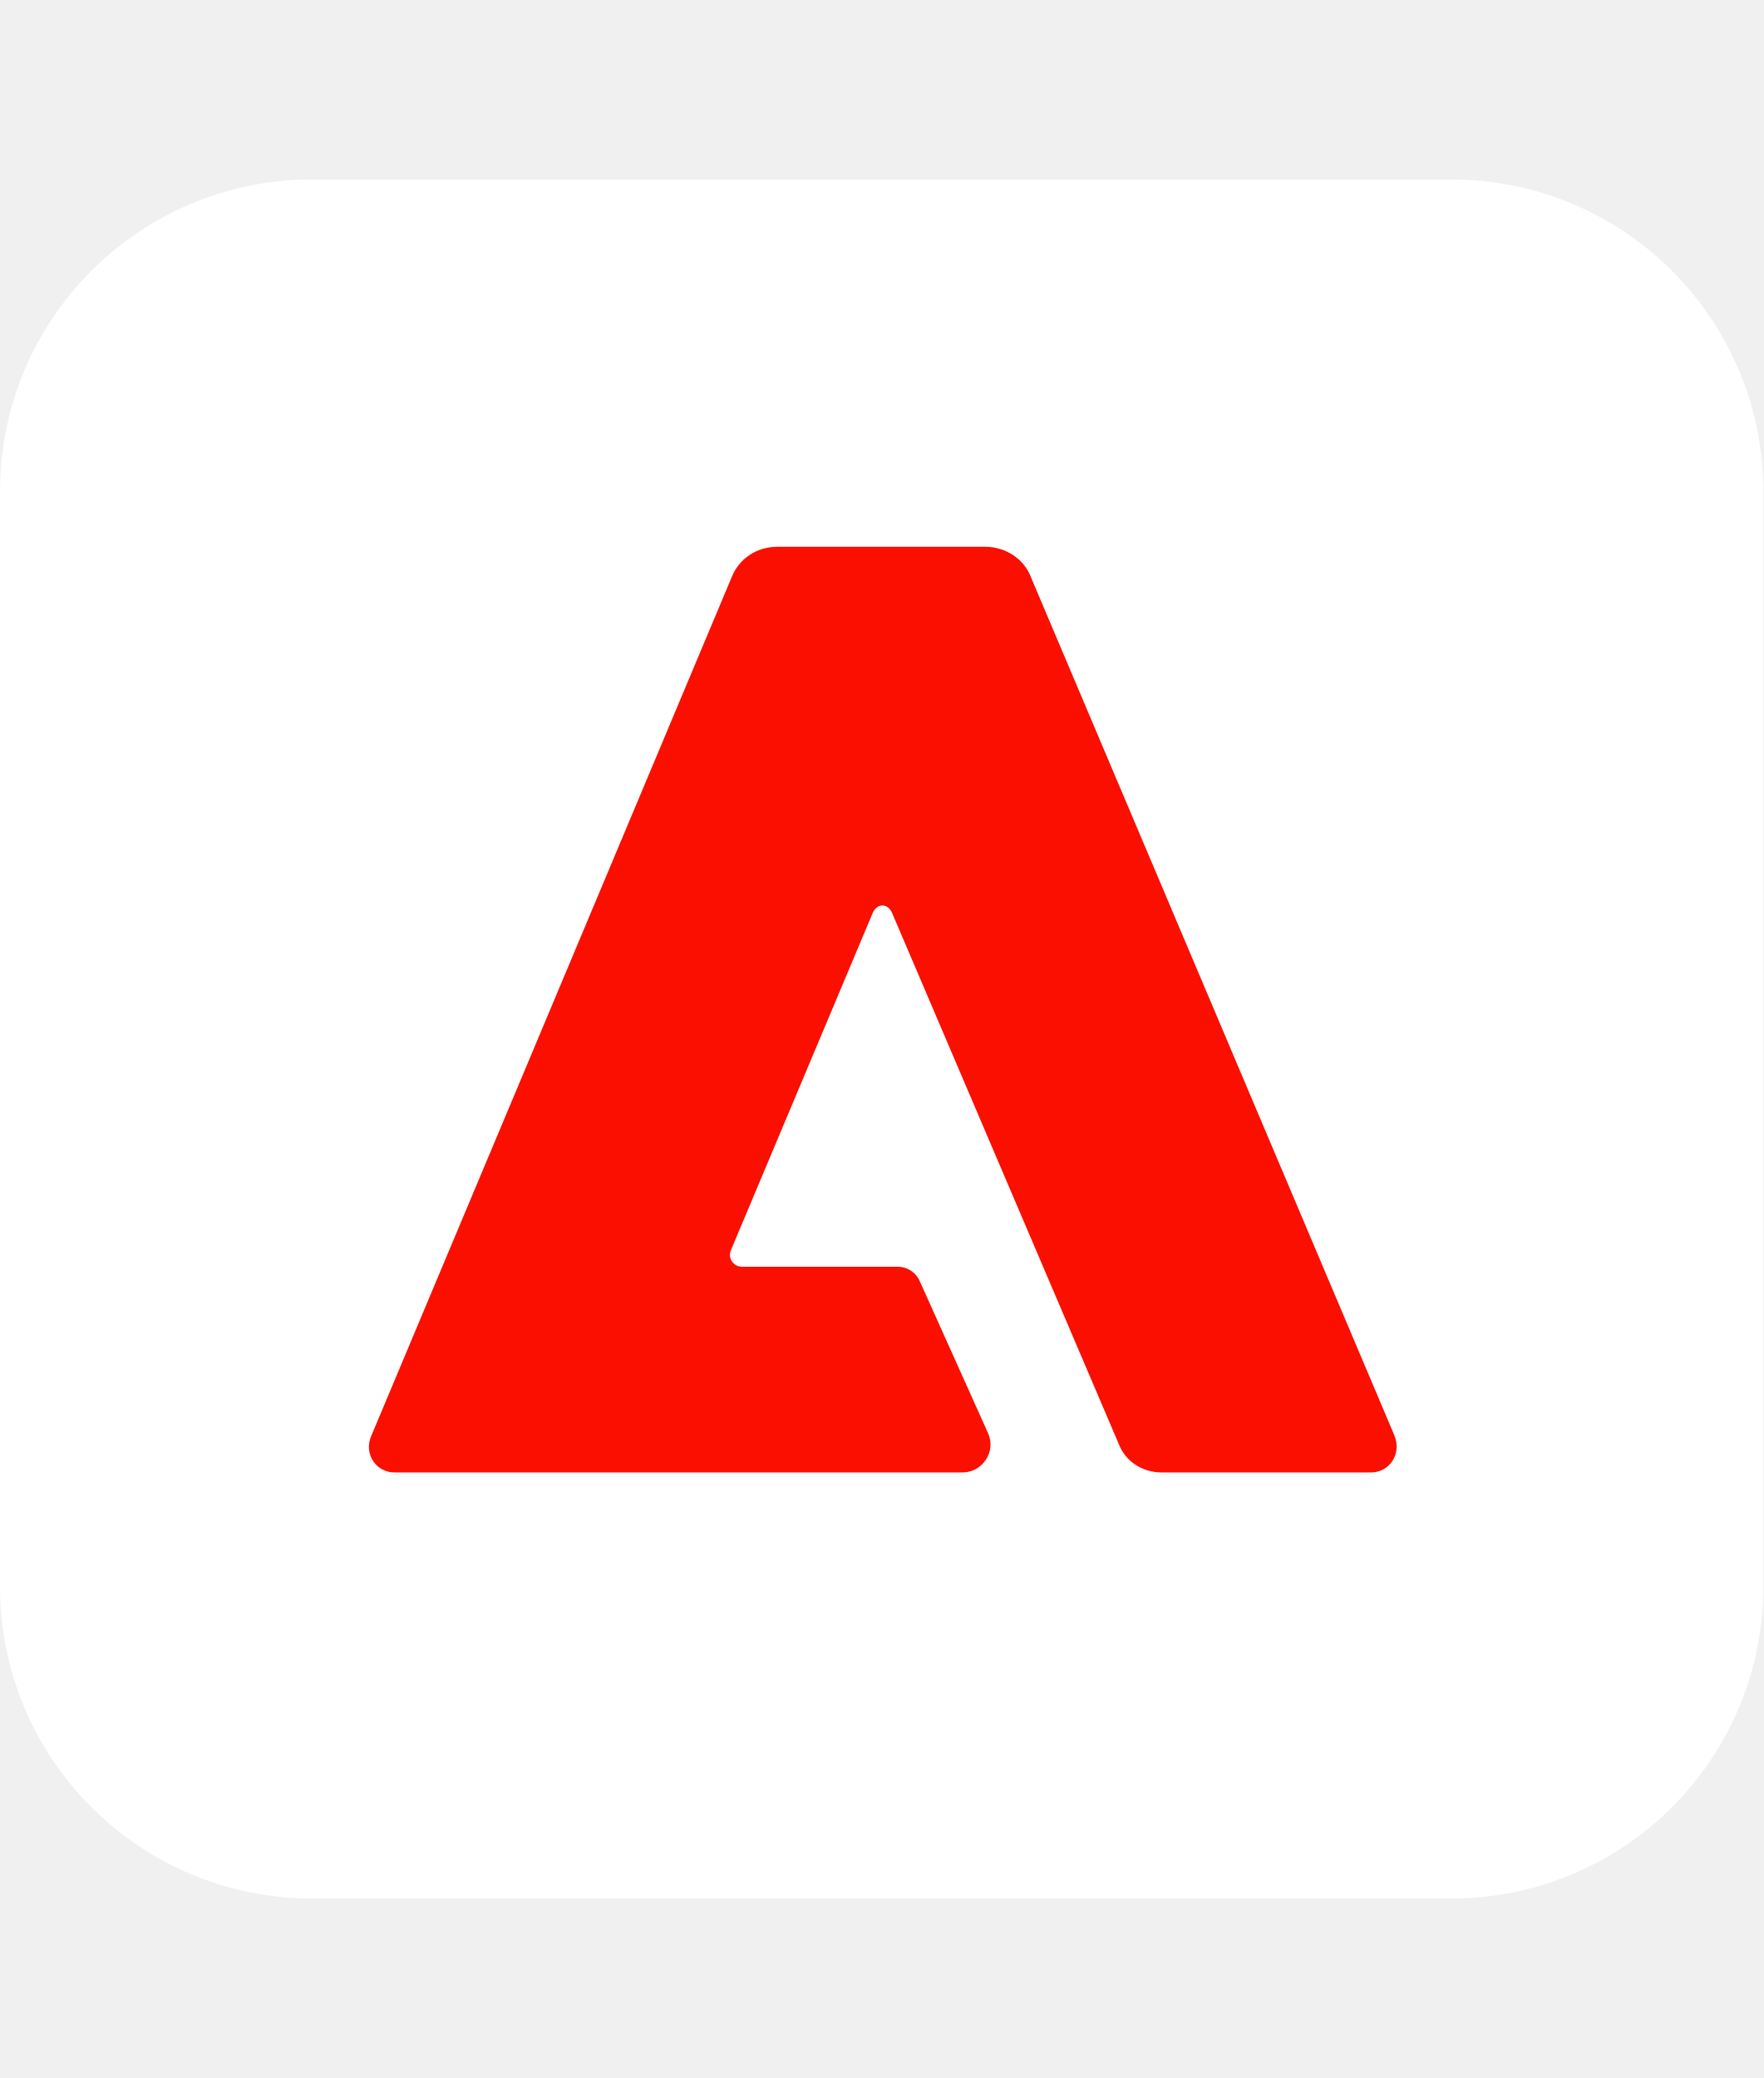
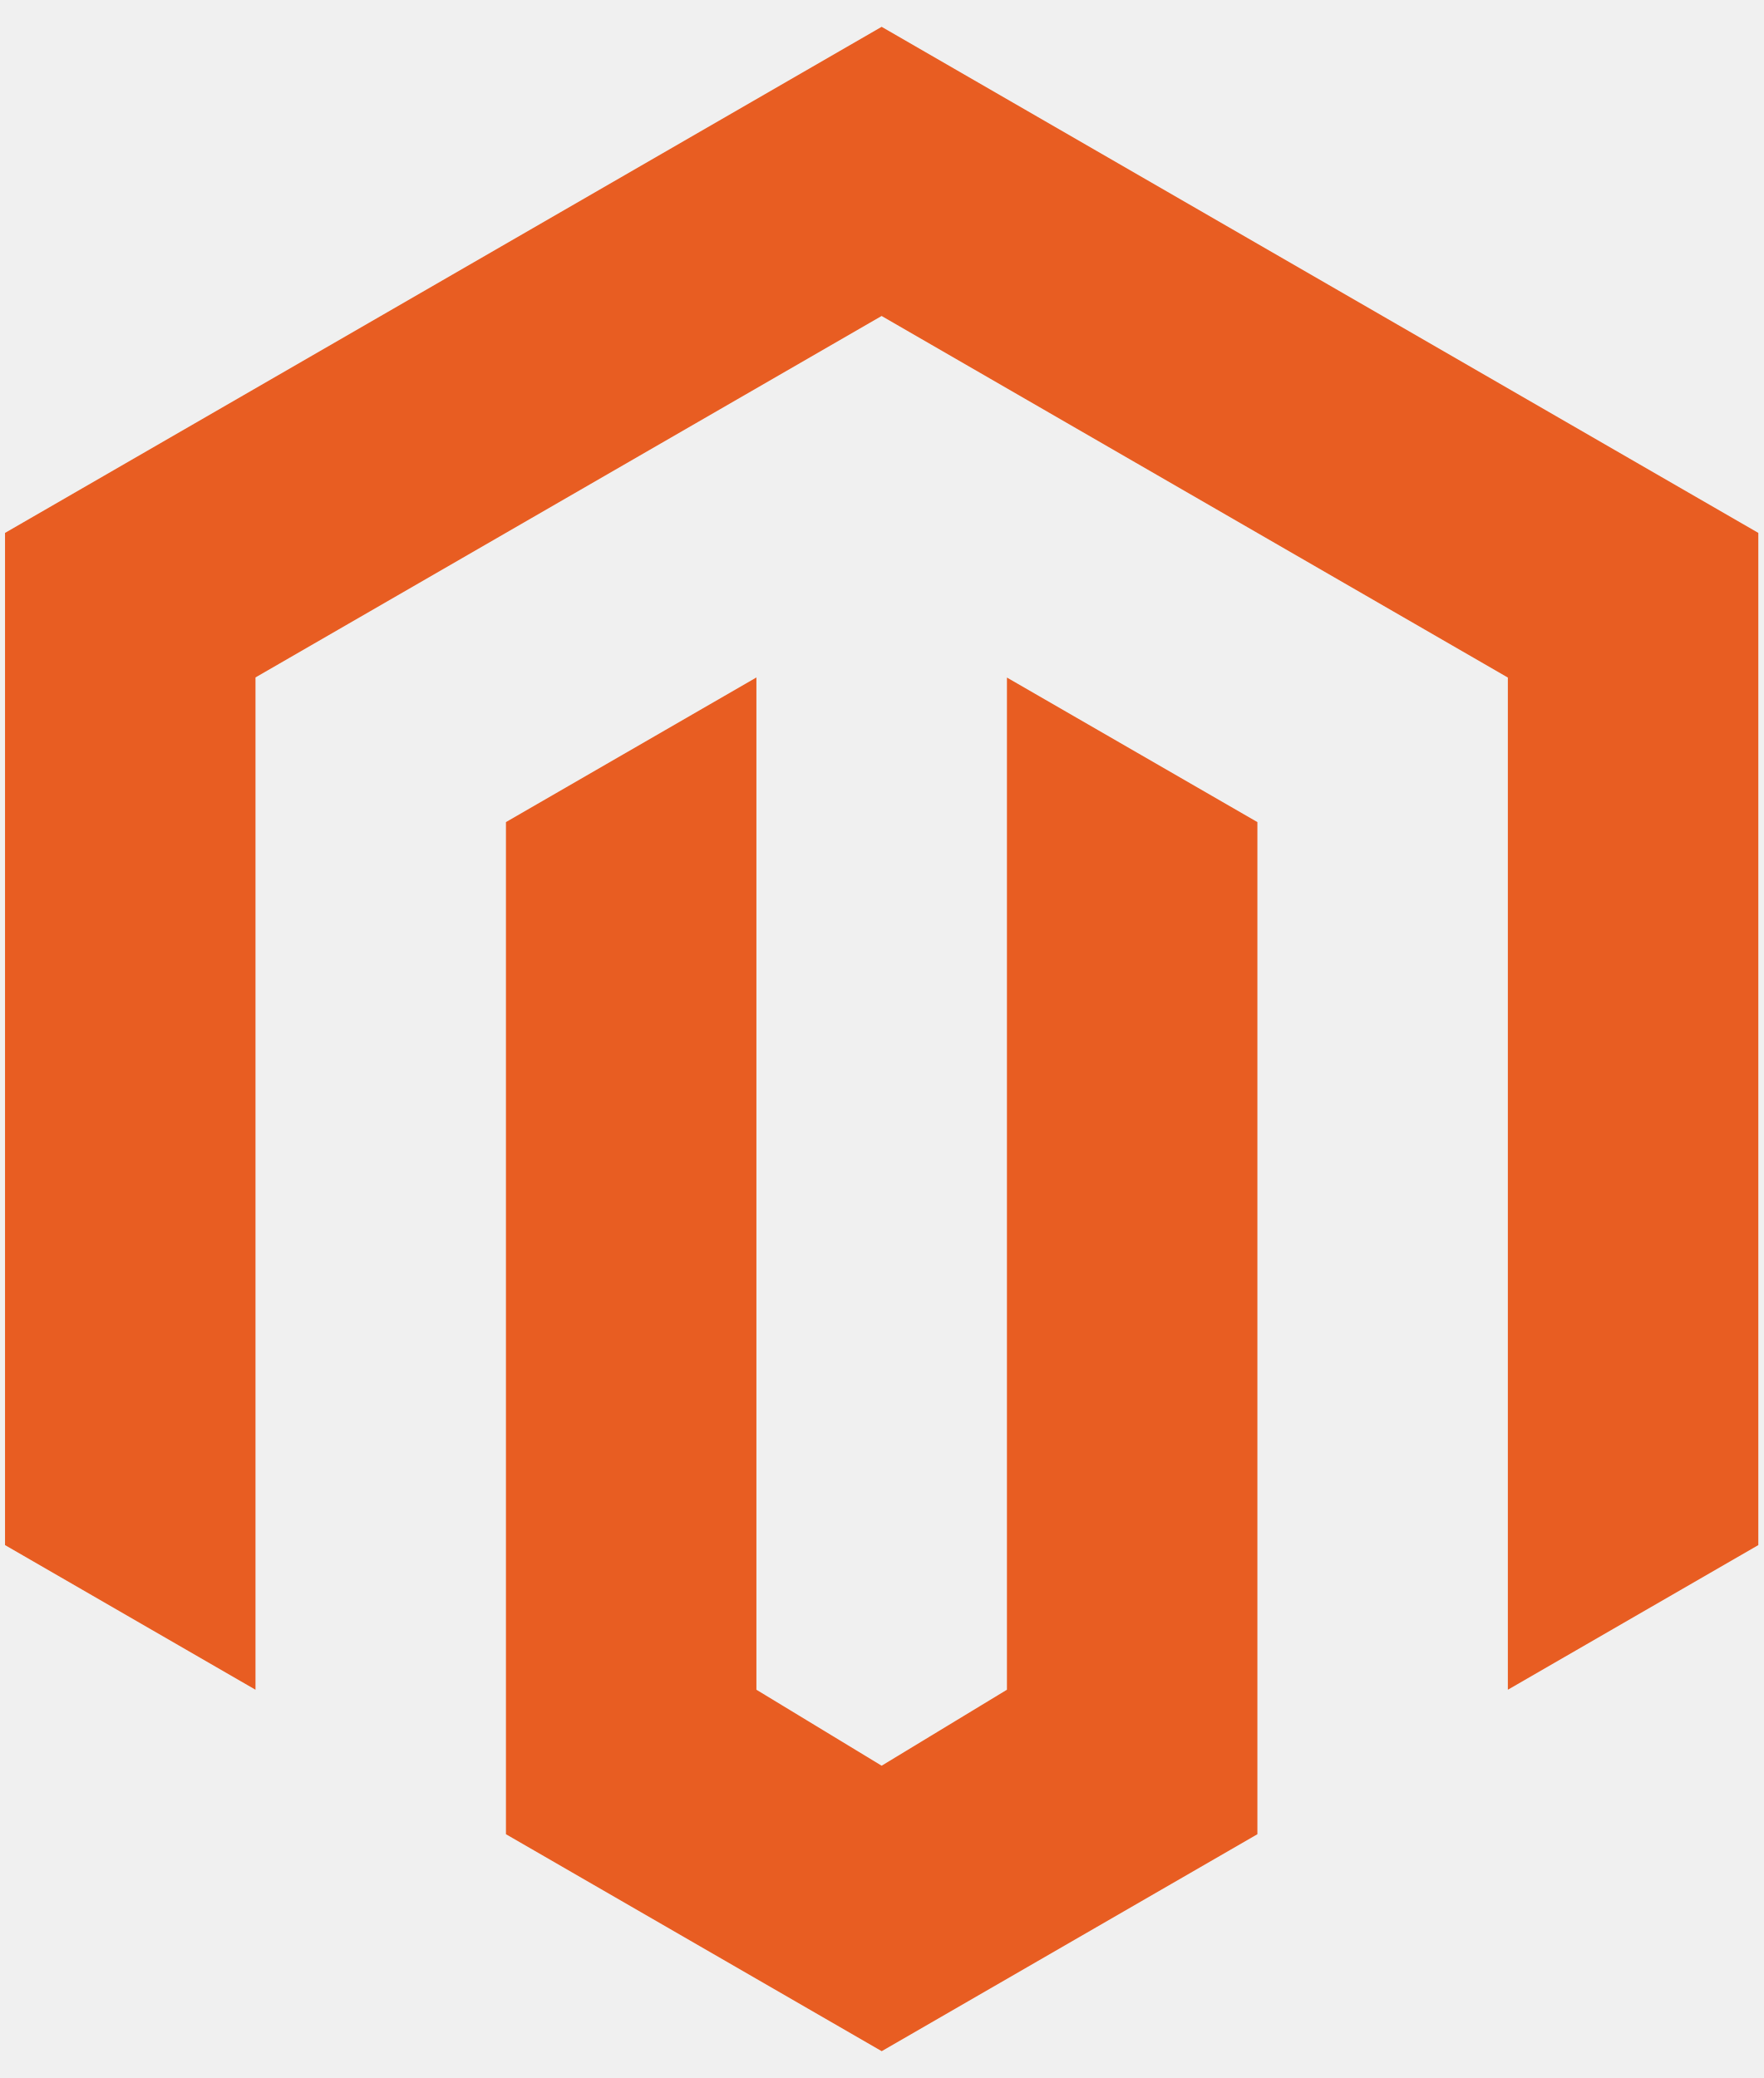
- <svg xmlns="http://www.w3.org/2000/svg" enable-background="new 0 0 240 234" viewBox="0 0 240 234" width="28" height="33">
-   <path d="m42.5 0h155c23.5 0 42.5 19 42.5 42.5v149c0 23.5-19 42.5-42.5 42.5h-155c-23.5 0-42.5-19-42.5-42.5v-149c0-23.5 19-42.5 42.5-42.5z" fill="#ffffff" />
-   <path d="m186.6 176h-28.5c-2.6 0-4.9-1.5-5.8-3.8l-30.9-72.4c-.6-1.3-2-1.3-2.6 0l-19.3 45.9c-.5 1.1.3 2.3 1.5 2.3h21.2c1.3 0 2.5.8 3 2l9.3 20.7c1.1 2.5-.8 5.3-3.5 5.3h-77.3c-2.5 0-4.2-2.5-3.2-4.9l49.1-117c1-2.5 3.4-4.1 6.2-4.1h28.3c2.8 0 5.3 1.7 6.2 4.1l49.5 116.9c1 2.5-.7 5-3.2 5z" fill="#fa0f00" />
+ <svg xmlns="http://www.w3.org/2000/svg" baseProfile="tiny" width="28" height="33" viewBox="-0.154 0 54 62">
+   <g fill="#E85D22">
+     <path d="M26.845 8.857" />
+     <path d="M53.692 15.5v31l-7.67 4.43v-31L26.844 8.856 7.67 19.926V50.93L0 46.5v-31L26.845 0zM26.847 62L15.34 55.355V24.357l7.67-4.43V50.93l3.835 2.327 3.837-2.327v-31l7.67 4.427v30.998z" />
+   </g>
</svg>
